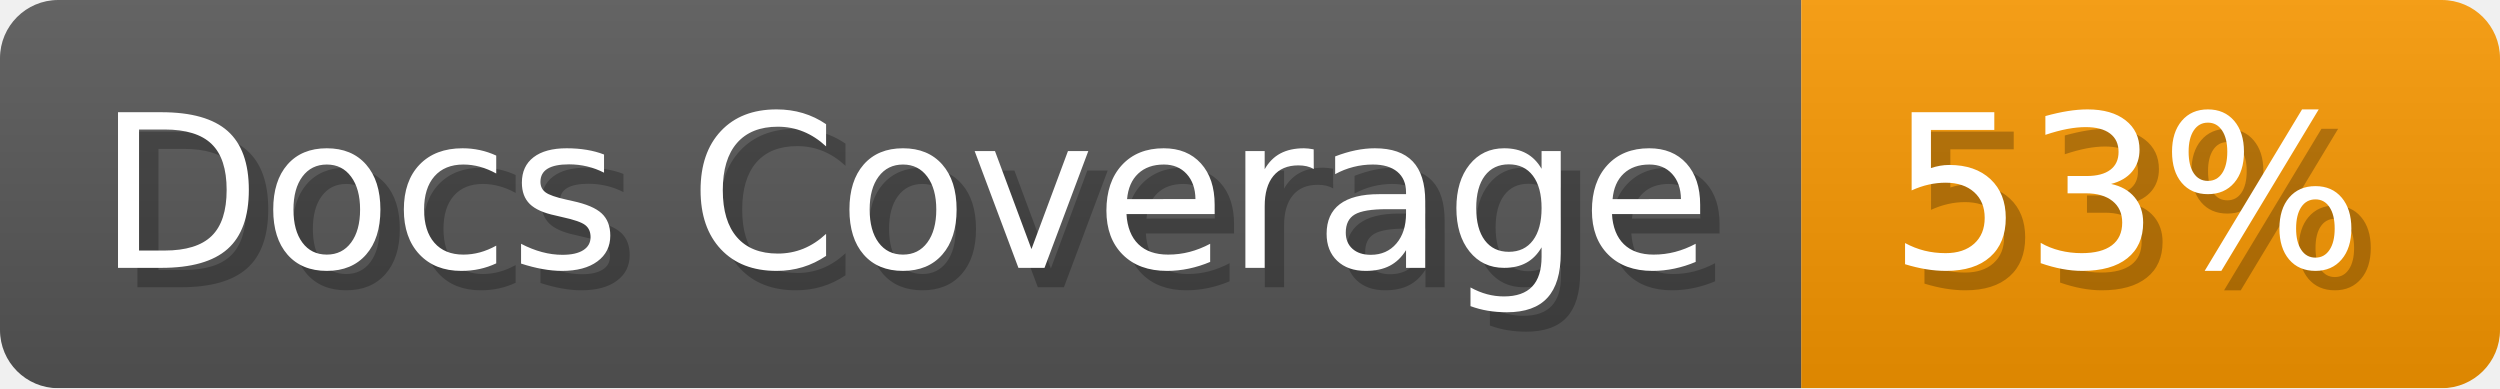
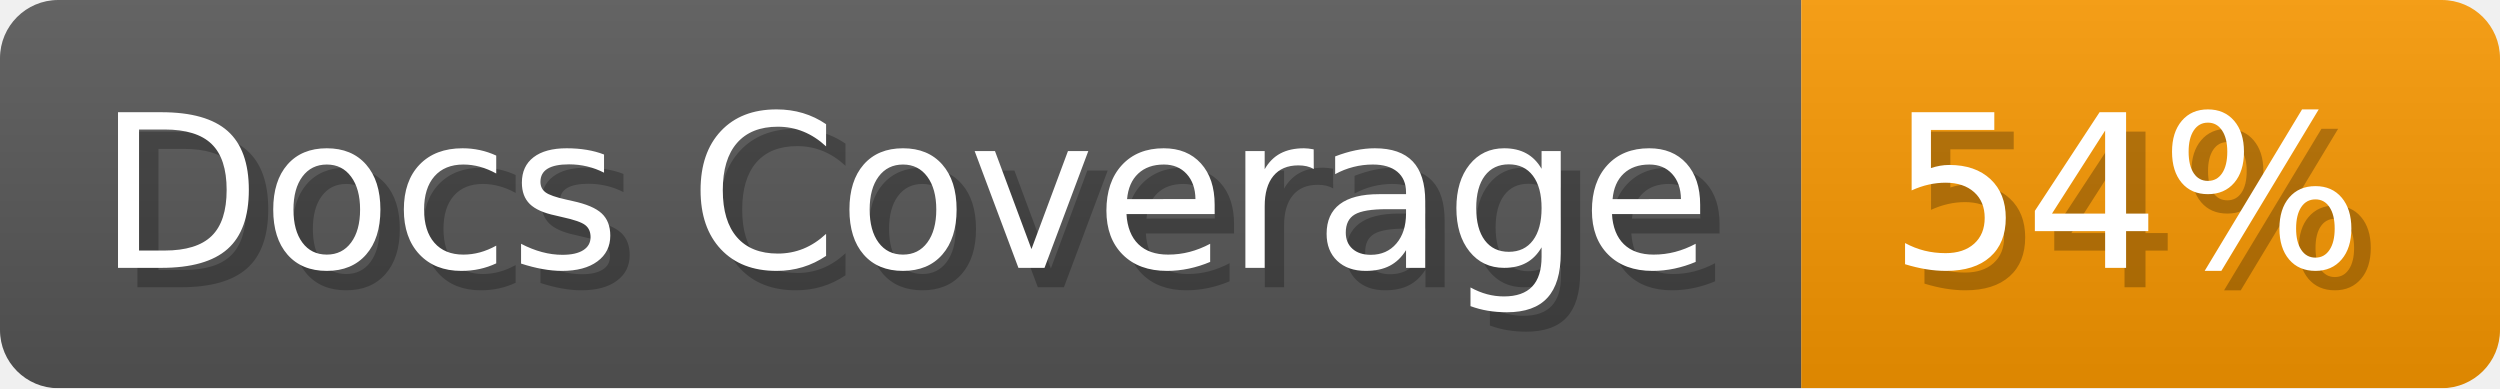
- <svg xmlns="http://www.w3.org/2000/svg" width="128.8" height="20" viewBox="0 0 1288 200" role="img" aria-label="Docs Coverage: 53%">
+ <svg xmlns="http://www.w3.org/2000/svg" width="128.8" height="20" viewBox="0 0 1288 200" role="img" aria-label="Docs Coverage: 54%">
  <linearGradient id="a" x2="0" y2="100%">
    <stop offset="0" stop-opacity=".1" stop-color="#EEE" />
    <stop offset="1" stop-opacity=".1" />
  </linearGradient>
  <mask id="m">
    <rect width="1288" height="200" rx="30" fill="#FFF" />
  </mask>
  <g mask="url(#m)">
    <rect width="928" height="200" fill="#555" />
    <rect width="360" height="200" fill="#f59500" x="928" />
    <rect width="1288" height="200" fill="url(#a)" />
  </g>
  <g aria-hidden="true" fill="#fff" text-anchor="start" font-family="Verdana,DejaVu Sans,sans-serif" font-size="110">
    <text x="60" y="148" textLength="828" fill="#000" opacity="0.25">Docs Coverage</text>
    <text x="50" y="138" textLength="828">Docs Coverage</text>
-     <text x="983" y="148" textLength="260" fill="#000" opacity="0.25">53%</text>
-     <text x="973" y="138" textLength="260">53%</text>
+     <text x="983" y="148" textLength="260" fill="#000" opacity="0.25">54%</text>
+     <text x="973" y="138" textLength="260">54%</text>
  </g>
</svg>
